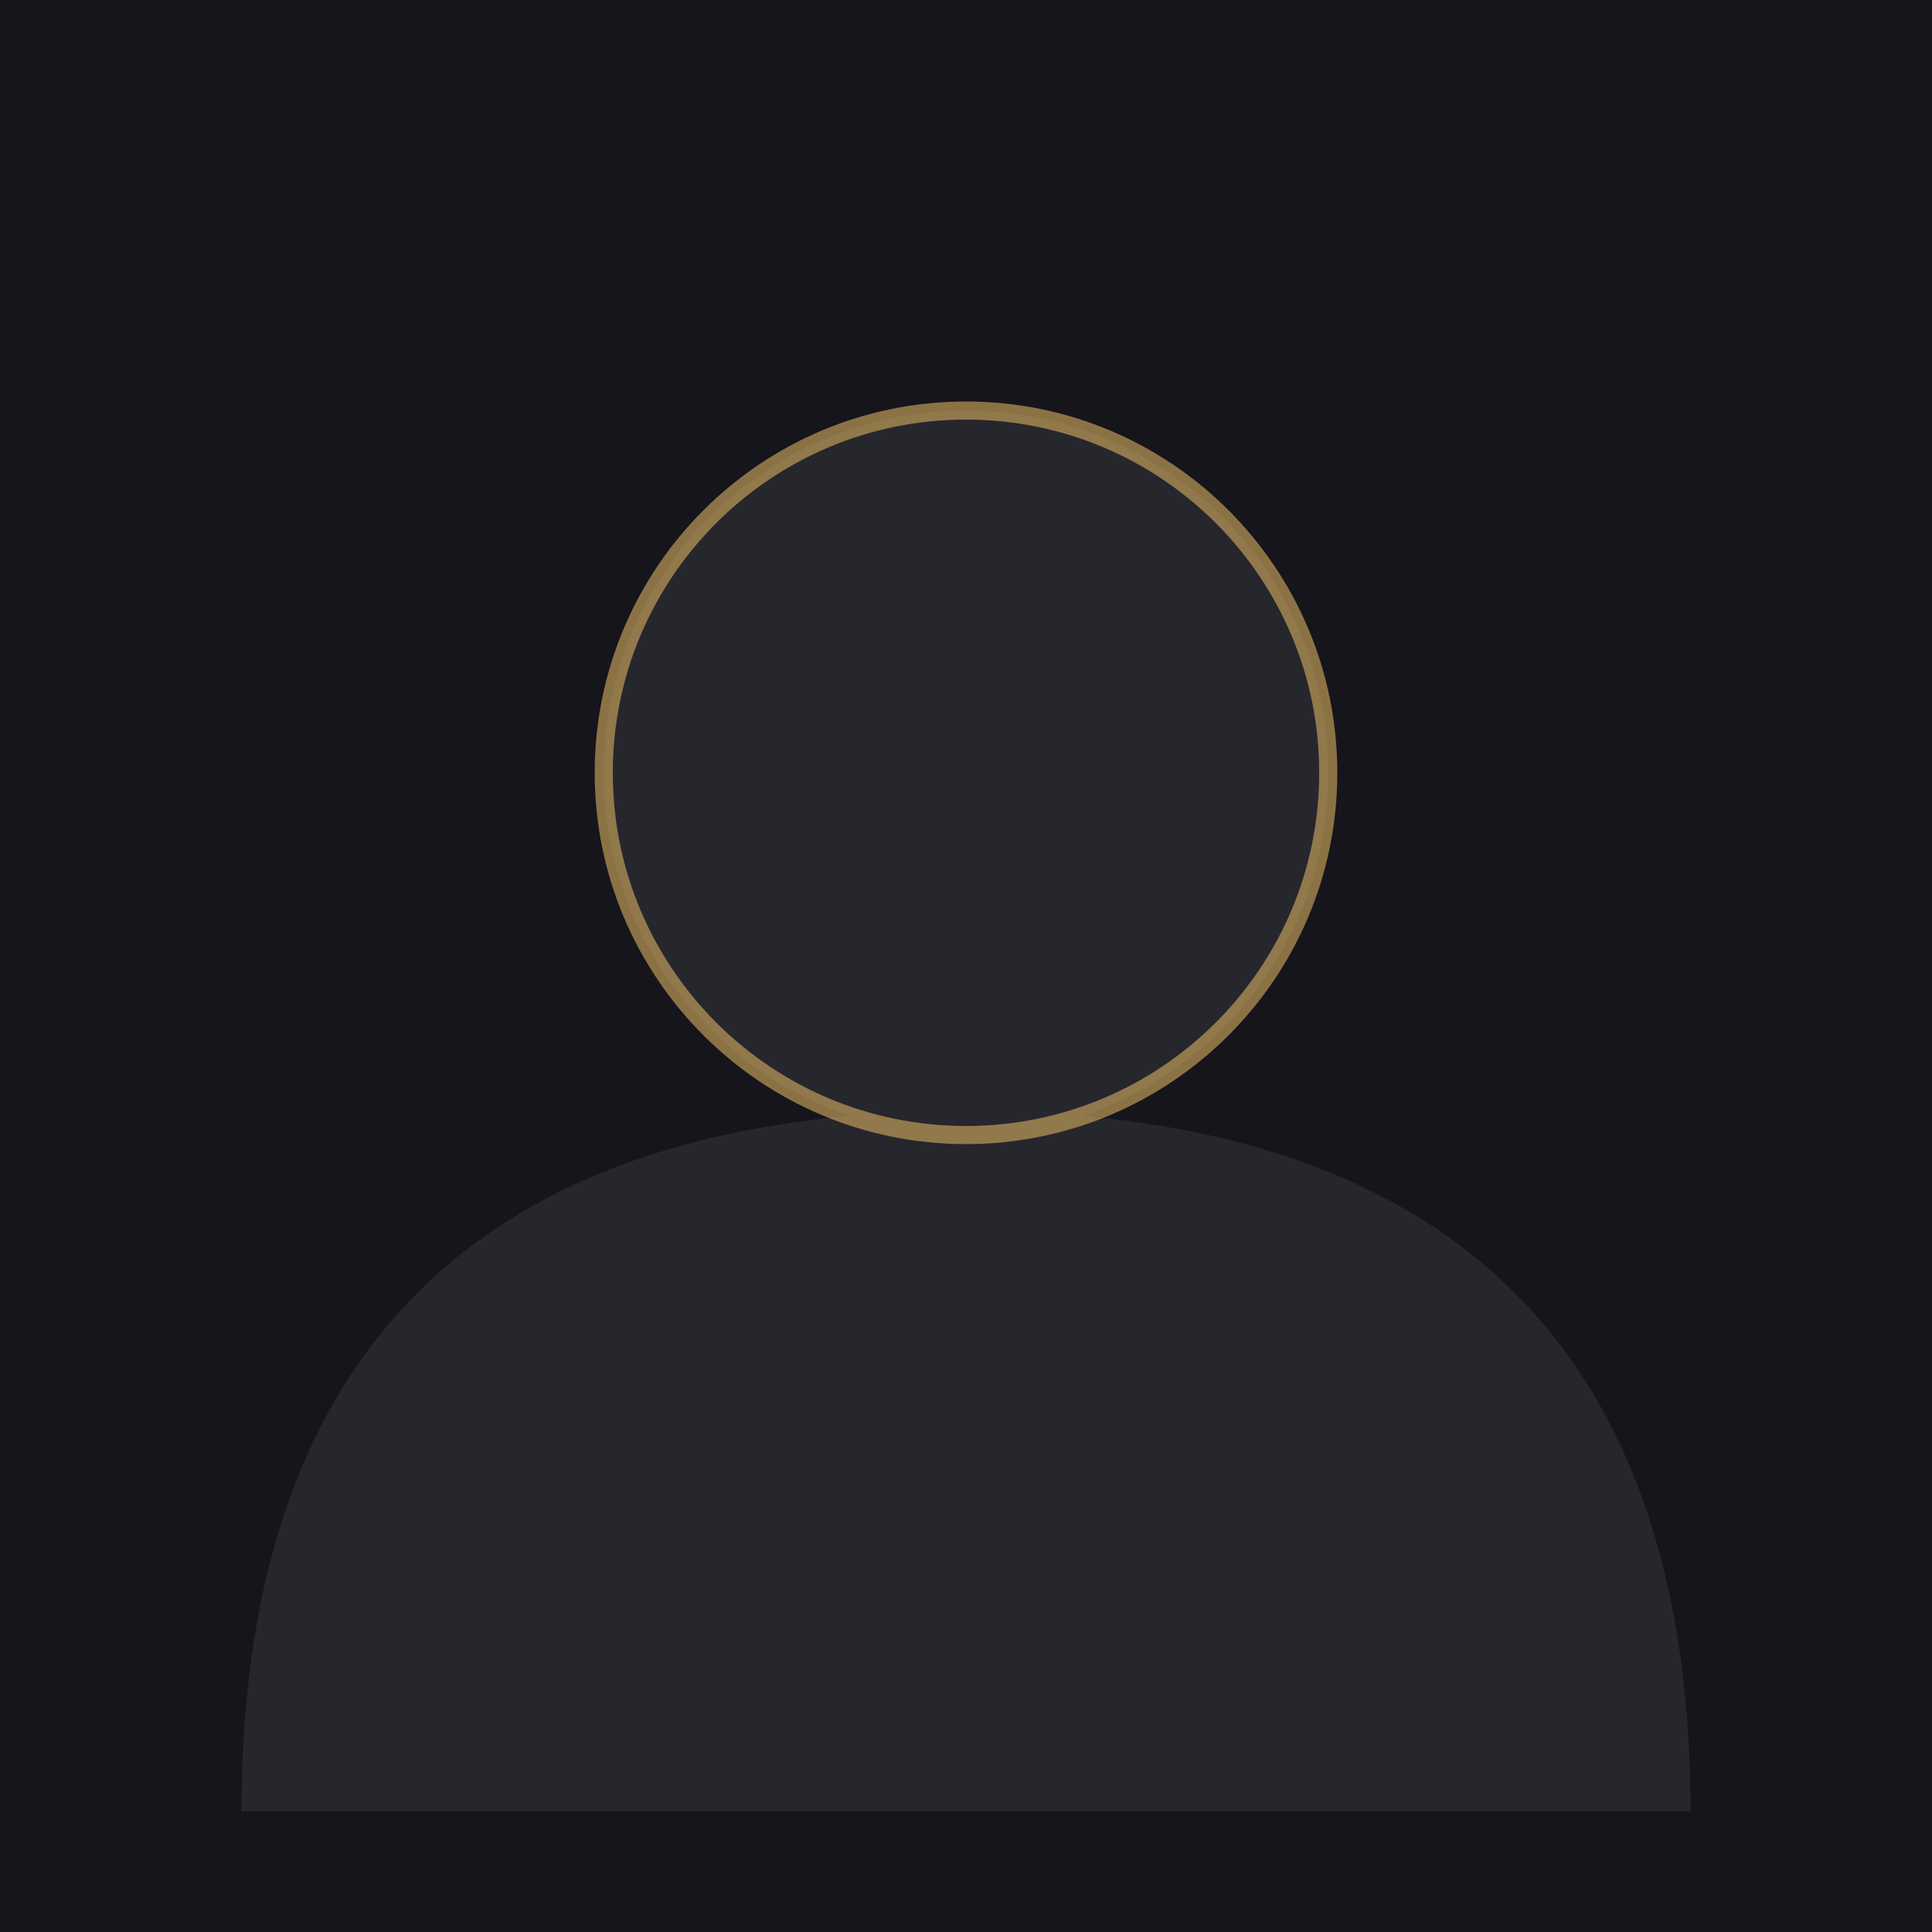
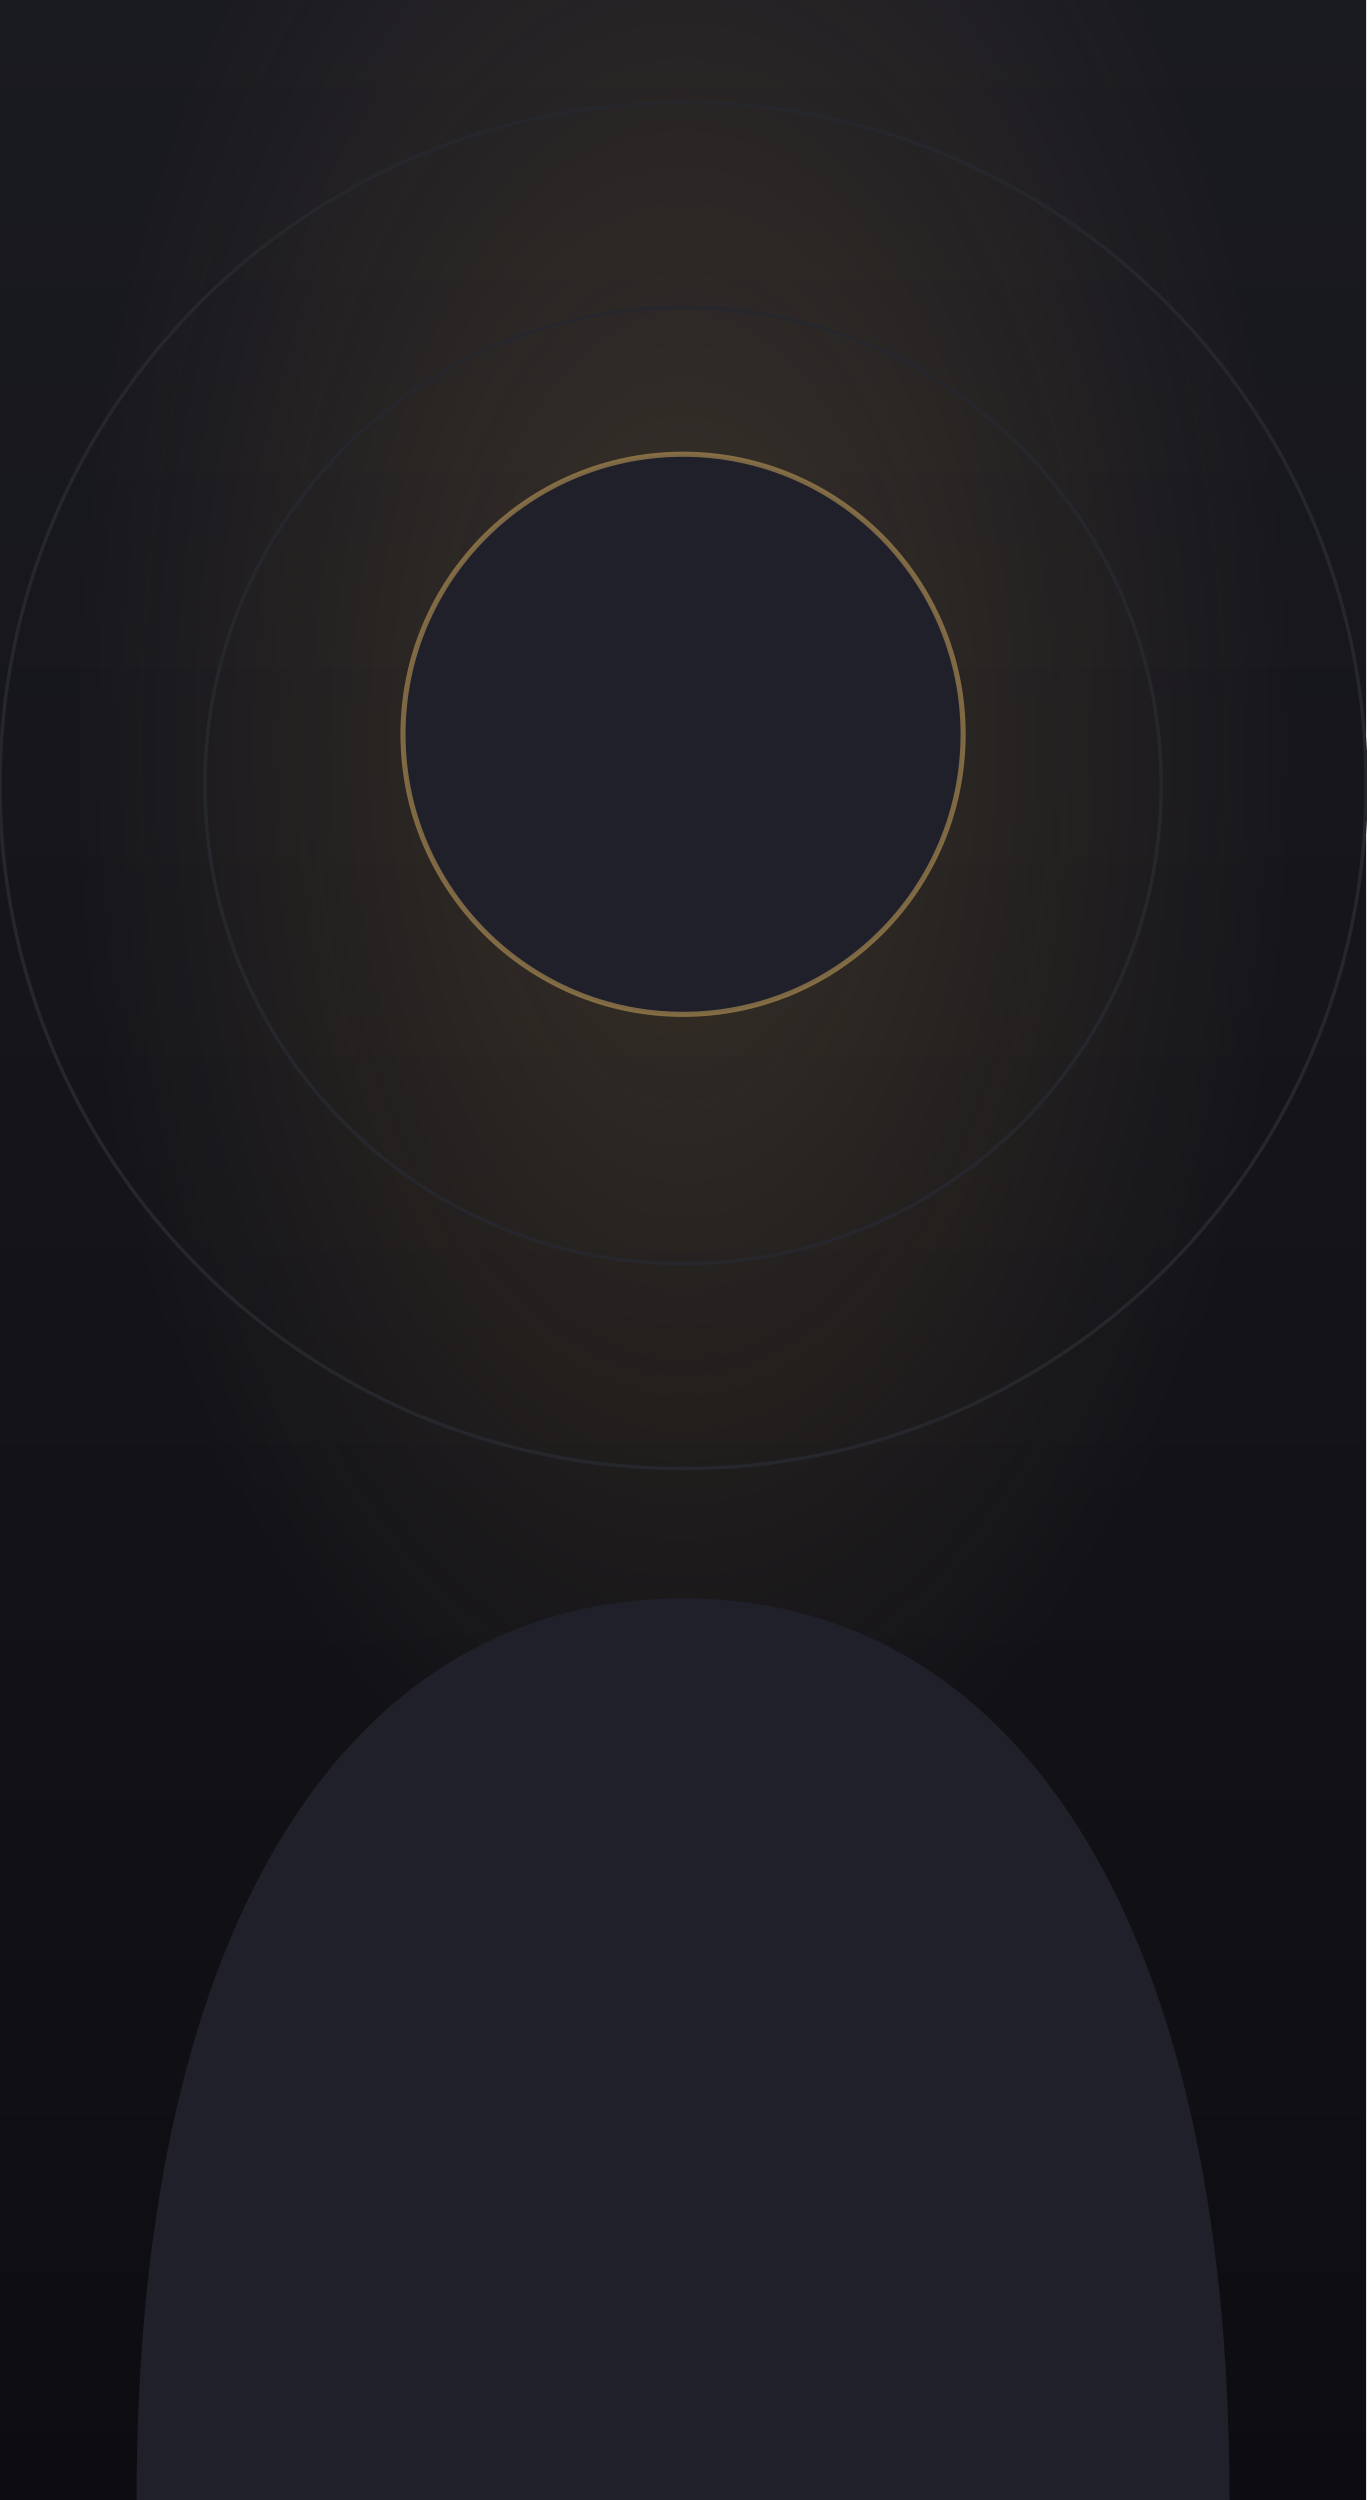
- <svg xmlns="http://www.w3.org/2000/svg" viewBox="0 0 160 160">
-   <rect width="160" height="160" fill="#15151b" />
-   <circle cx="80" cy="64" r="30" fill="#26262d" />
-   <path d="M20 150 C20 108 44 92 80 92 C116 92 140 108 140 150 Z" fill="#26262d" />
-   <circle cx="80" cy="64" r="30" fill="none" stroke="#dab061" stroke-width="1.5" opacity="0.6" />
+ <svg xmlns="http://www.w3.org/2000/svg" viewBox="0 0 400 732">
+   <defs>
+     <linearGradient id="bg" x1="0" y1="0" x2="0" y2="1">
+       <stop offset="0%" stop-color="#1a1a21" />
+       <stop offset="100%" stop-color="#0d0d11" />
+     </linearGradient>
+     <radialGradient id="glow" cx="50%" cy="30%" r="45%">
+       <stop offset="0%" stop-color="#dab061" stop-opacity="0.18" />
+       <stop offset="100%" stop-color="#dab061" stop-opacity="0" />
+     </radialGradient>
+   </defs>
+   <rect width="400" height="732" fill="url(#bg)" />
+   <rect width="400" height="732" fill="url(#glow)" />
+   <circle cx="200" cy="230" r="200" fill="none" stroke="#26262d" stroke-width="1" />
+   <circle cx="200" cy="230" r="140" fill="none" stroke="#26262d" stroke-width="1" />
+   <circle cx="200" cy="215" r="82" fill="#20202a" />
+   <path d="M40 732 C40 560 104 468 200 468 C296 468 360 560 360 732 Z" fill="#20202a" />
+   <circle cx="200" cy="215" r="82" fill="none" stroke="#dab061" stroke-width="1.5" opacity="0.5" />
</svg>
